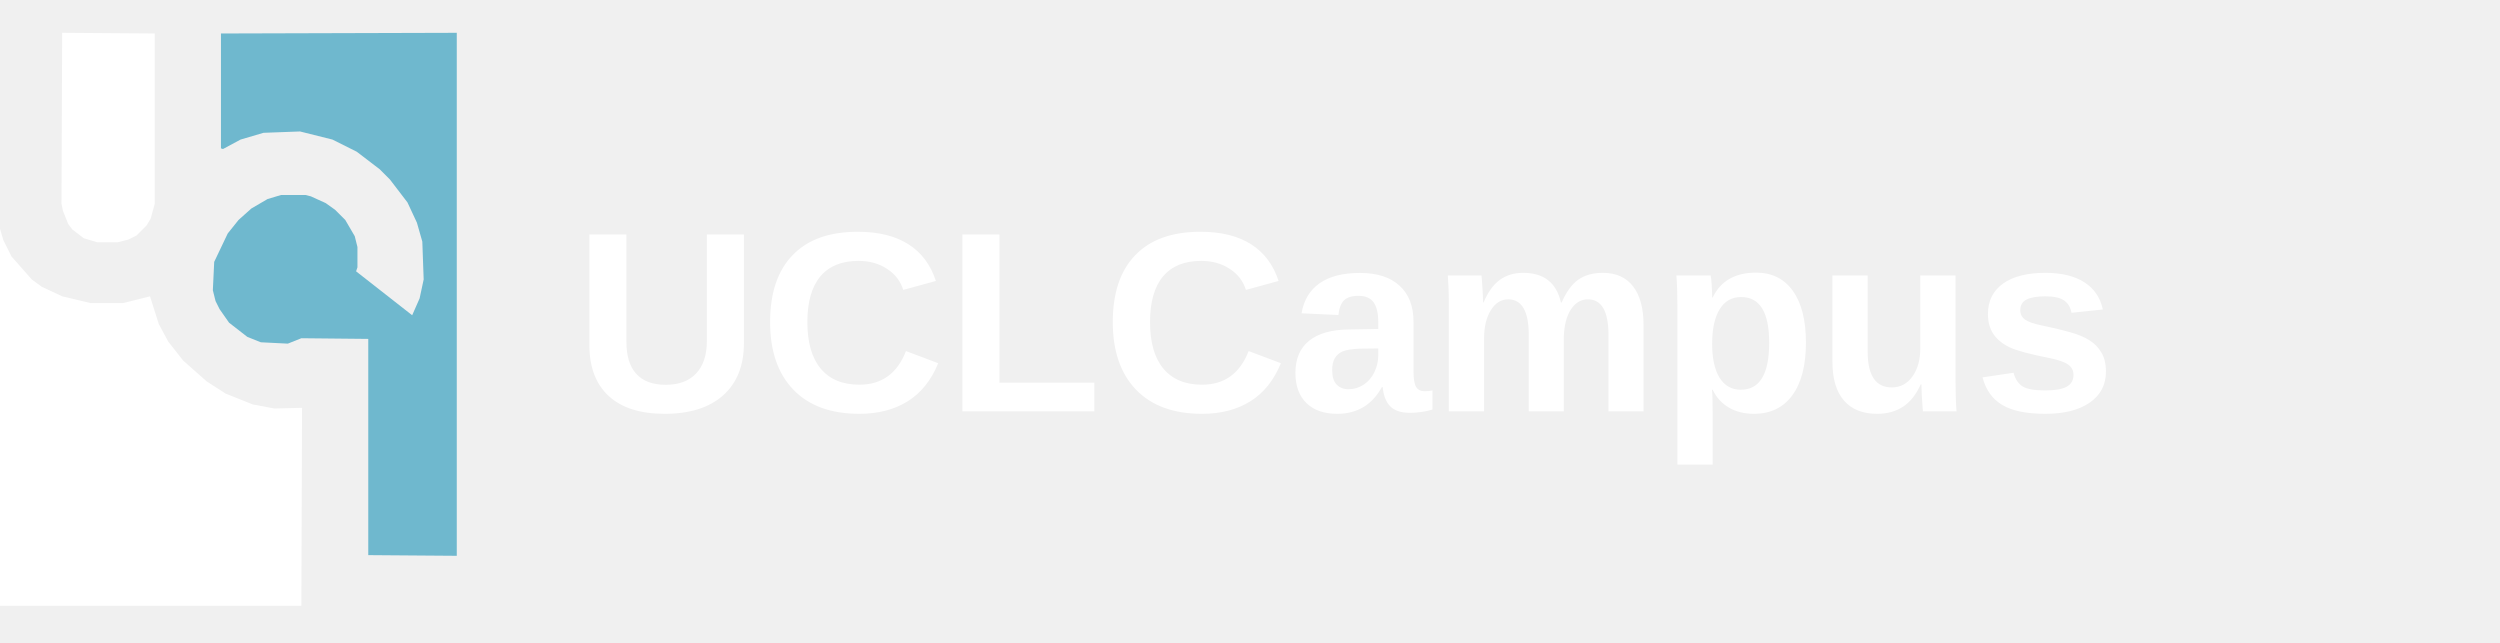
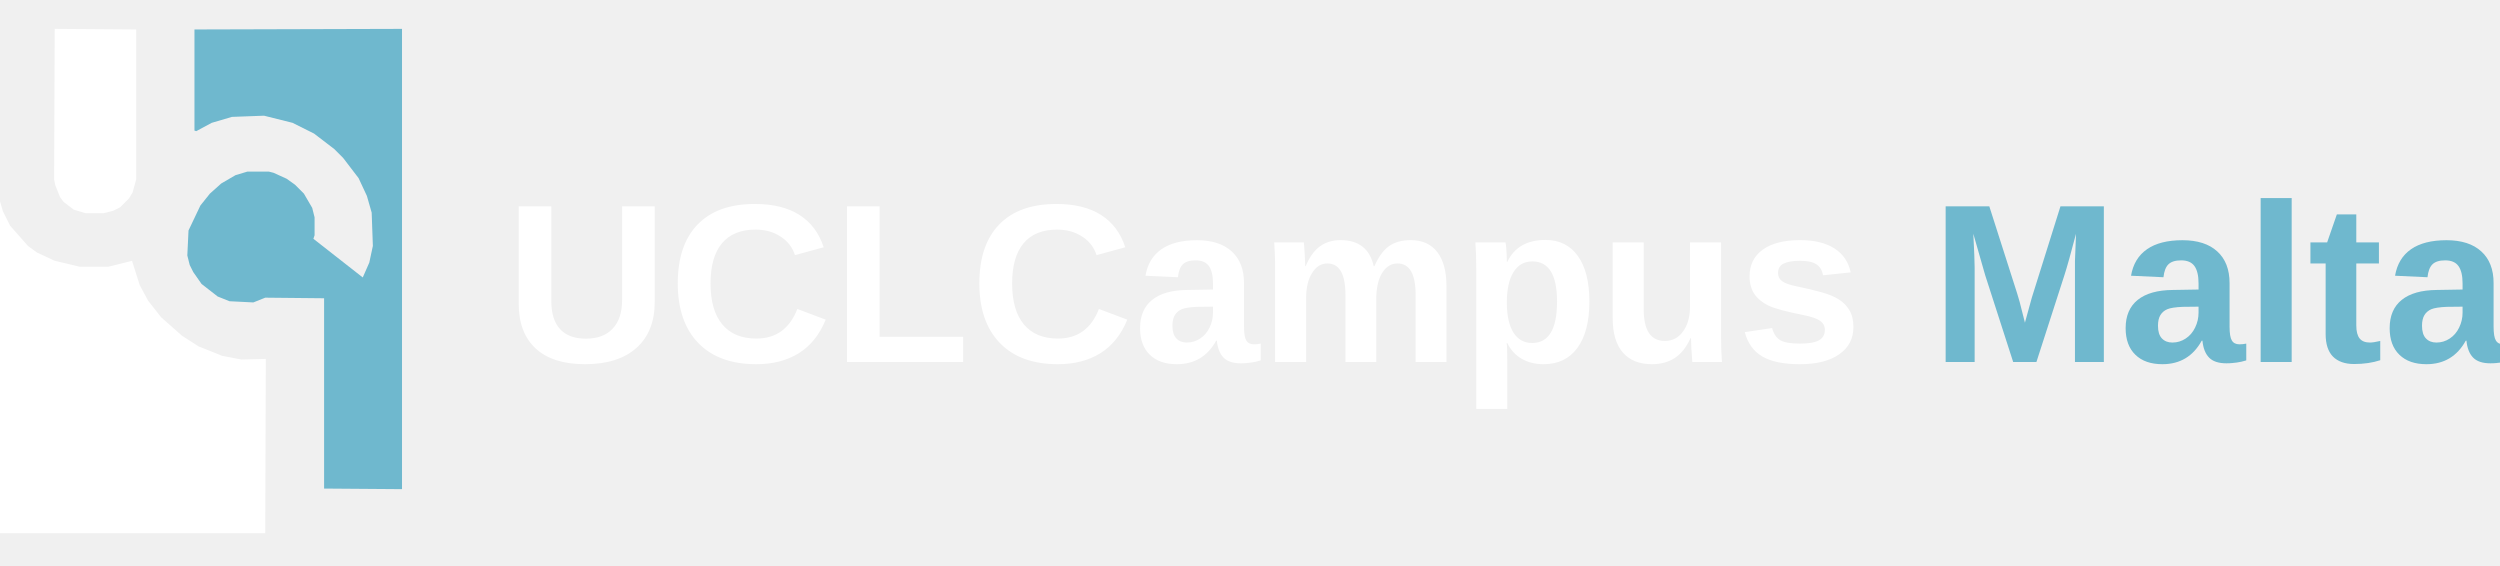
- <svg xmlns="http://www.w3.org/2000/svg" viewBox="0 0 389 100" width="389" height="100">
+ <svg xmlns="http://www.w3.org/2000/svg" viewBox="0 0 442 100" width="442" height="100">
  <g transform="translate(0,5.0) scale(0.21028)">
    <path d="M 338.0,387.5 L 272.5,387.0 L 272.5,227.0 L 223.0,226.5 L 213.0,230.5 L 193.0,229.5 L 183.0,225.5 L 169.5,215.0 L 162.5,205.0 L 159.5,199.0 L 157.5,191.0 L 158.5,170.0 L 168.5,149.0 L 176.5,139.0 L 186.0,130.5 L 198.0,123.5 L 208.0,120.5 L 226.0,120.5 L 230.0,121.5 L 241.0,126.5 L 248.0,131.5 L 255.5,139.0 L 262.5,151.0 L 264.5,159.0 L 264.5,174.0 L 263.5,177.0 L 305.0,209.5 L 310.5,197.0 L 313.5,183.0 L 312.5,155.0 L 308.5,141.0 L 301.5,126.0 L 288.5,109.0 L 281.0,101.5 L 264.0,88.5 L 246.0,79.5 L 222.0,73.5 L 195.0,74.5 L 178.0,79.5 L 165.0,86.5 L 163.5,86.0 L 163.5,1.0 L 338.0,0.5 Z" fill="#6FB8CE" fill-rule="evenodd" />
    <path d="M 87.0,155.5 L 72.0,155.5 L 62.0,152.5 L 53.5,146.0 L 50.5,142.0 L 46.5,132.0 L 45.5,127.0 L 46.0,0.5 L 114.5,1.0 L 114.5,127.0 L 111.5,138.0 L 108.5,143.0 L 101.0,150.5 L 95.0,153.5 L 87.0,155.5 Z M 0.0,145.5 L 2.5,154.0 L 8.5,166.0 L 23.5,183.0 L 31.0,188.5 L 46.0,195.5 L 67.0,200.5 L 91.0,200.5 L 111.0,195.5 L 117.5,216.0 L 124.5,229.0 L 135.5,243.0 L 153.0,258.5 L 167.0,267.5 L 187.0,275.5 L 203.0,278.5 L 223.5,278.0 L 223.0,424.5 L 0.0,424.5 Z" fill="#FFFFFF" fill-rule="evenodd" />
  </g>
-   <text x="89.3" y="64.0" font-family="Arial, Helvetica, sans-serif" font-weight="700" font-size="40" fill="#FFFFFF">UCLCampus</text>
+   <text x="89.3" y="64.0" font-family="Arial, Helvetica, sans-serif" font-weight="700" font-size="40" fill="#FFFFFF">UCLCampus<tspan dx="12" fill="#6FB8CE">Malta</tspan>
+   </text>
</svg>
